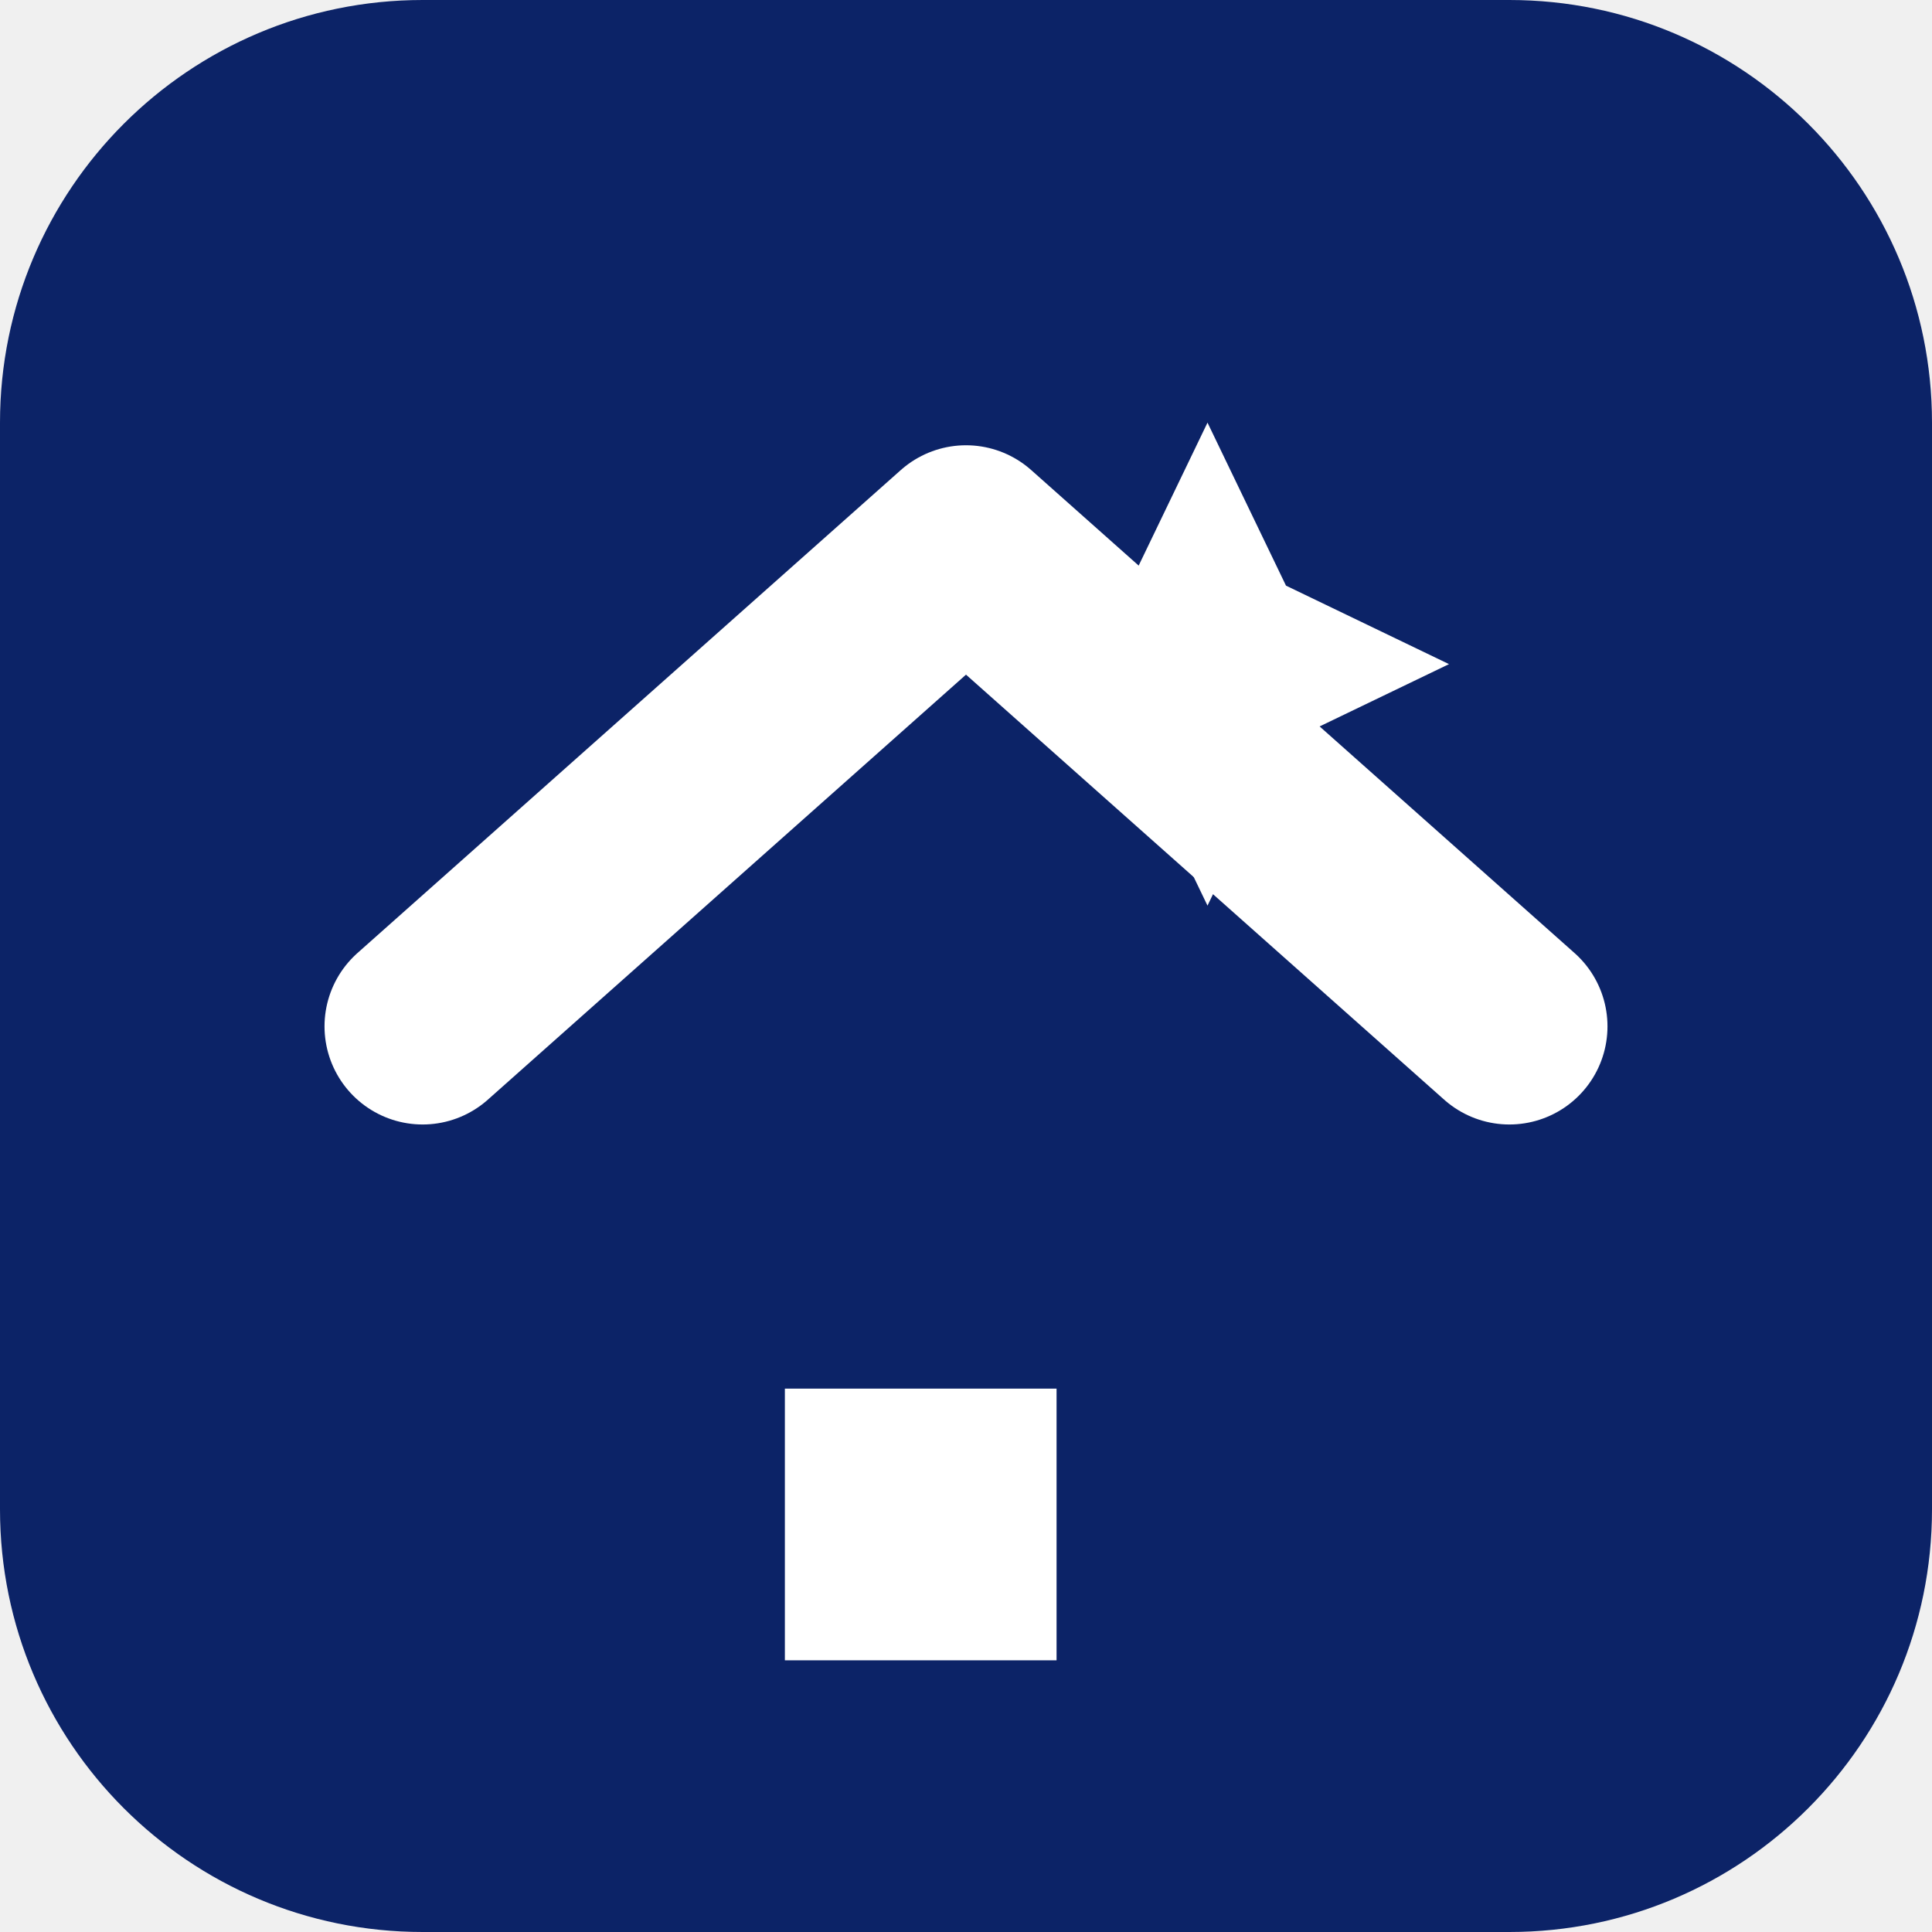
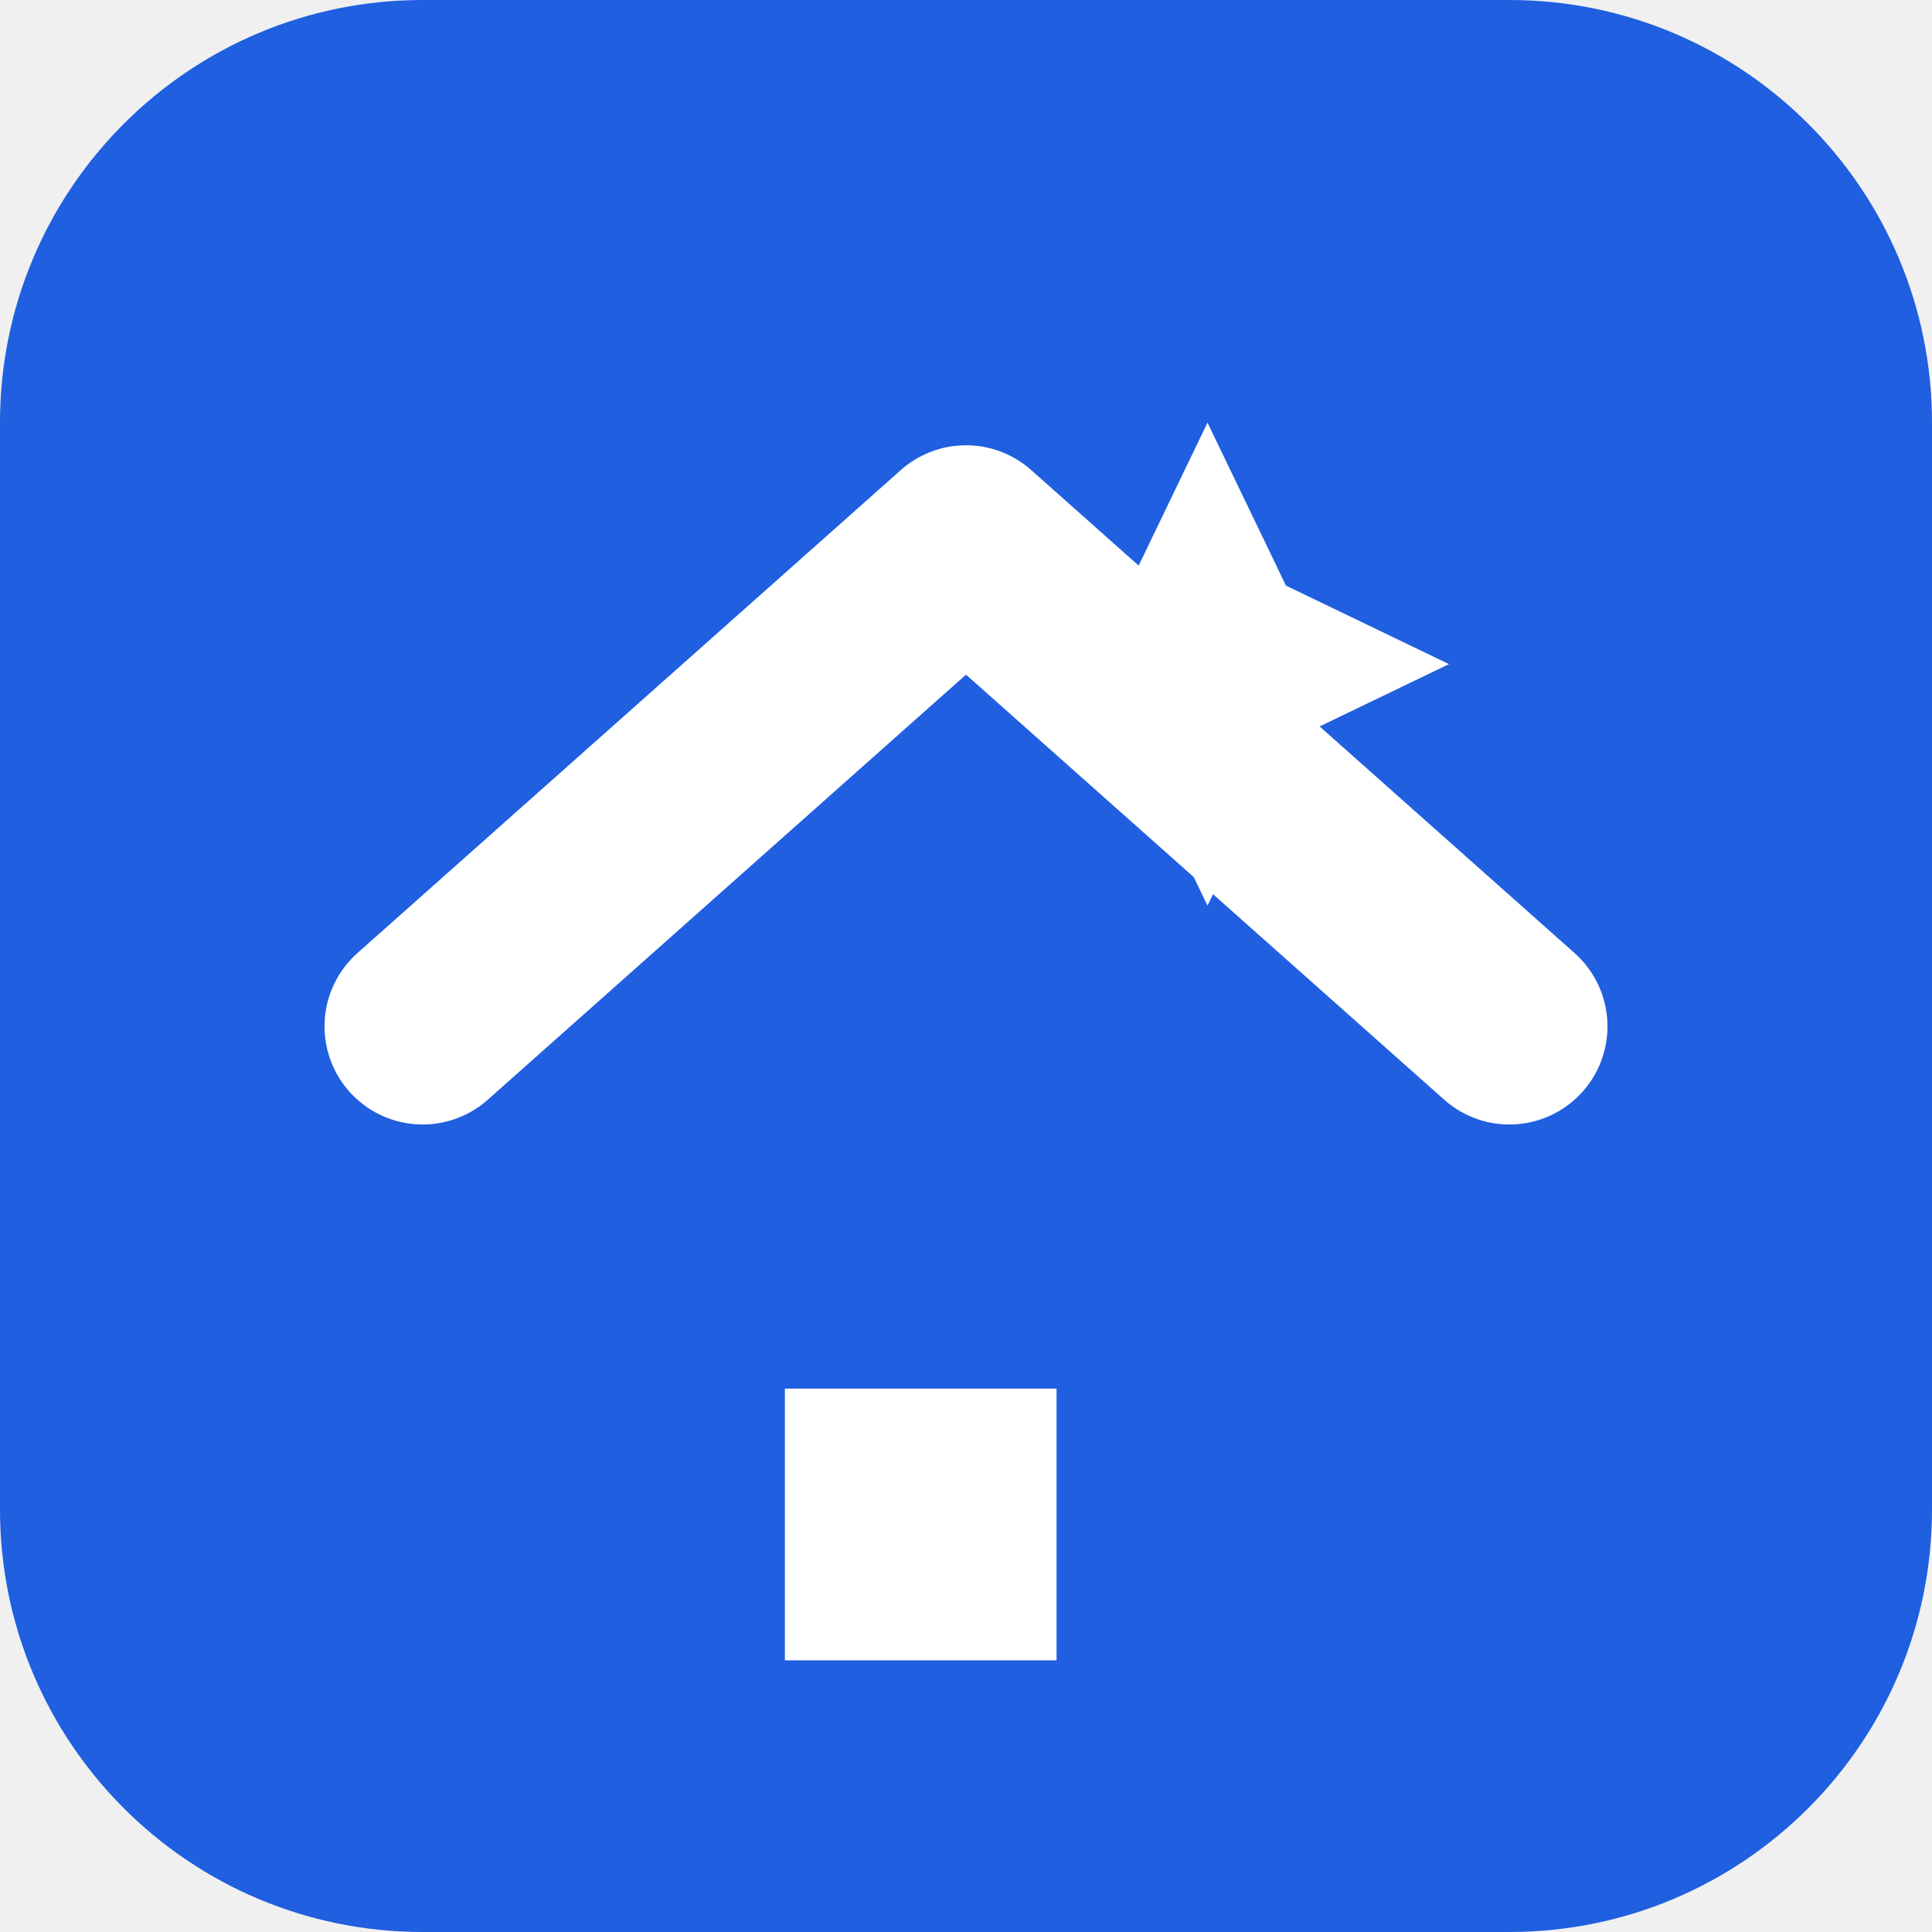
<svg xmlns="http://www.w3.org/2000/svg" viewBox="0 0 64 64">
-   <rect width="64" height="64" rx="14" fill="#0C2367" />
+   <rect width="64" height="64" rx="14" fill="#1F5FE0" />
  <path d="M14 34 L32 18 L50 34" stroke="#ffffff" stroke-width="6.5" stroke-linecap="round" stroke-linejoin="round" fill="none" />
  <path d="M26 46 h9 v9 h-9 Z" fill="#ffffff" />
  <path d="M40 14 L42.6 19.4 L48 22 L42.6 24.6 L40 30 L37.4 24.6 L32 22 L37.4 19.4 Z" fill="#ffffff" />
</svg>
